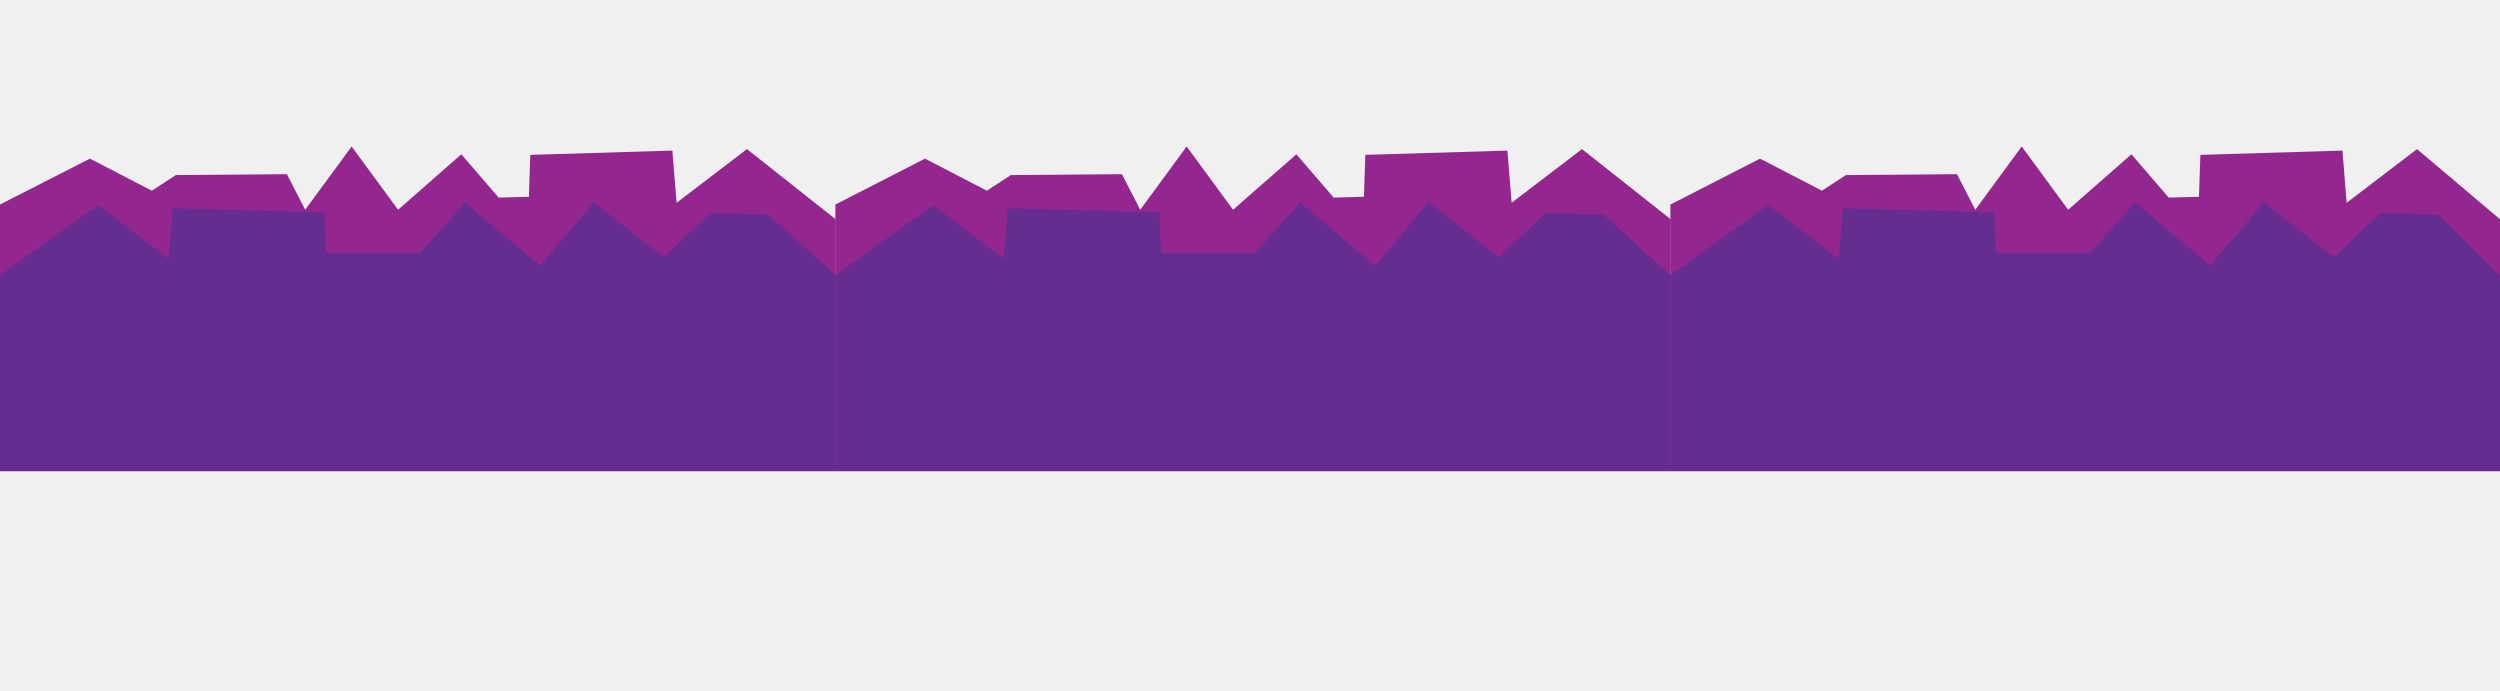
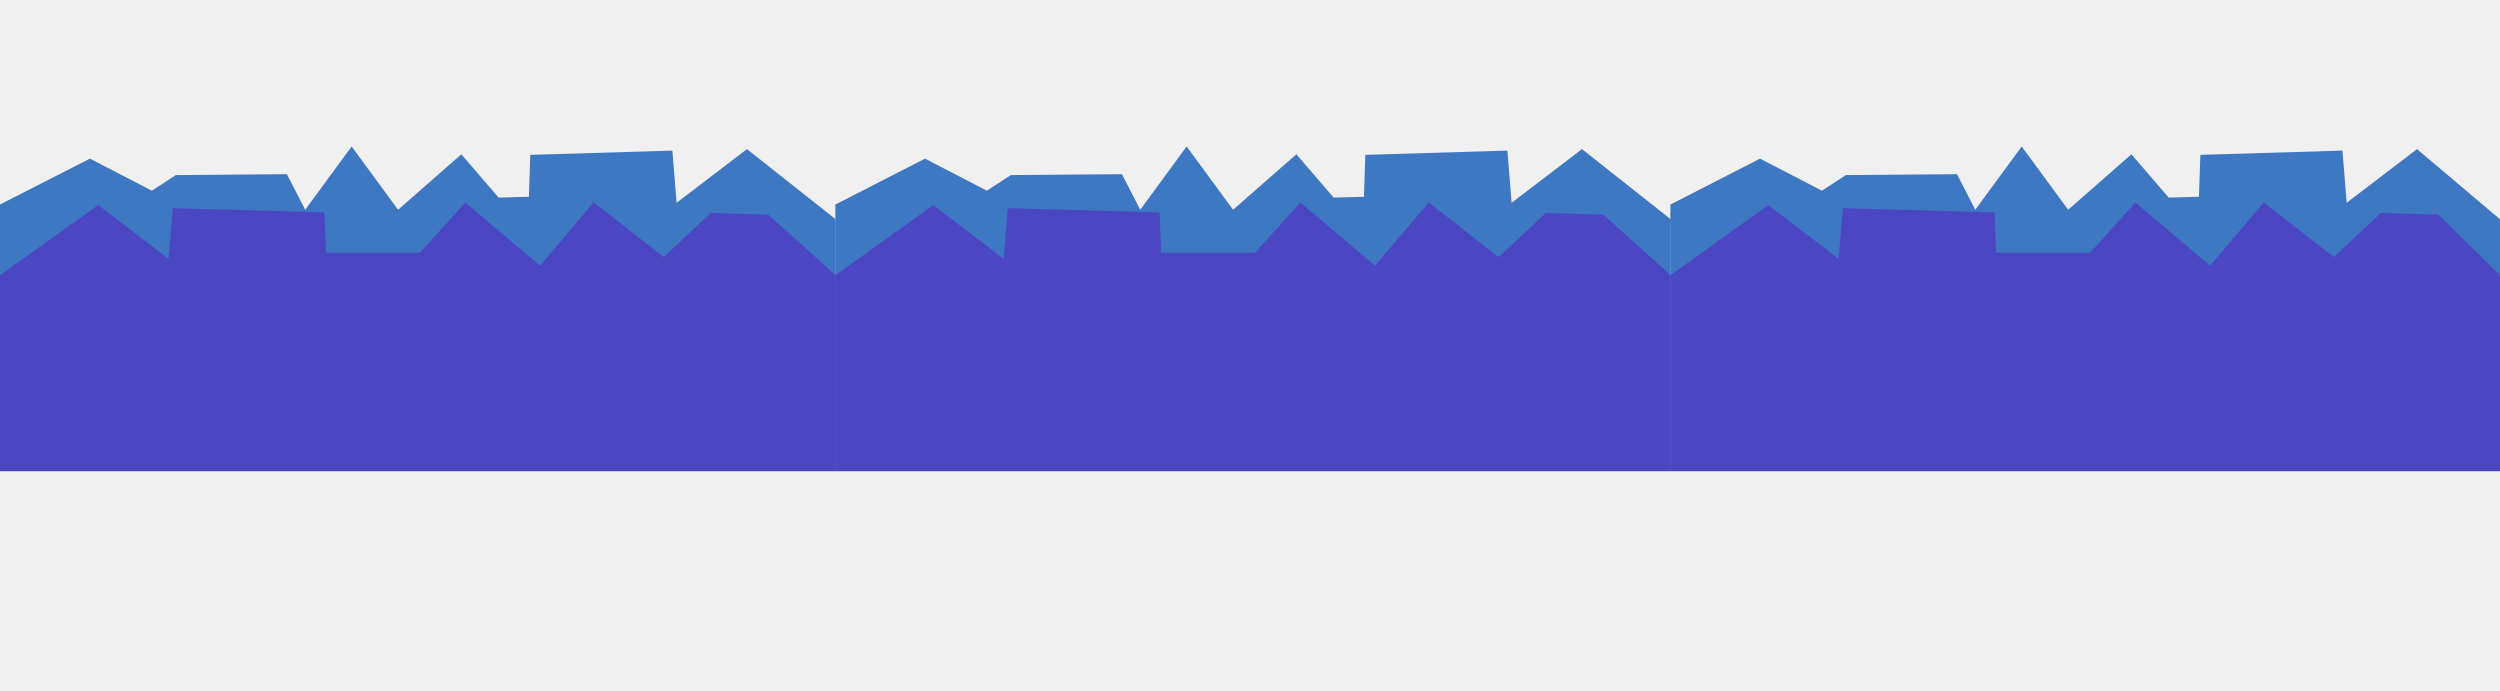
<svg xmlns="http://www.w3.org/2000/svg" id="husarodbak" version="1.1" x="0px" y="0px" viewBox="0 0 3908.2 1080" style="enable-background:new 0 0 3908.2 1080;" xml:space="preserve">
  <style type="text/css">
- 	.st0_2{fill:#93278F;}
- 	.st1_2{fill:#662D91;}
- 	.st2{fill:#29ABE2;}
- 	.st3{fill:#8CC63F;}
- 	.st4{fill:#009245;}
- 	.st5{fill:#0071BC;}
- 	.st7{fill:#2E3192;}
- 	.st8{fill:#22B573;}
- 	.st9{fill:#666666;}
- 	.st10{fill:#F7931E;}
- 	.st11{fill:#F15A24;}
- 	.st12{fill:#D4145A;}
- 	.st13{fill:#006837;}
- 	.st14{fill:#9E005D;}
- 	.st15{fill:#A67C52;}
- 	.st16{fill:#754C24;}
- 	.st17{fill:#00A99D;}
- 	.st18{fill:#1B1464;}
- 	.st19{fill:#C1272D;}
- 	.st20{fill:#ED1E79;}
- 	.st21{fill:#FBB03B;}
- 	.st22{fill:#FFFFFF;}
+ 	.husbak0{fill:#3E77C2;}
+     .husbak1{fill:#4B47C3;}
</style>
  <g id="Layer_2">
-     <polygon class="st0_2" points="-0.2,319.8 140.6,248 237.4,298.1 274.8,273.7 448.5,272.3 477.1,327.9 549.7,229 622.3,327.9    721.2,241.2 779.5,308.9 826.8,307.6 829,242.1 1051.1,235.4 1057.7,317 1167.7,233.1 1306.4,342.8 1306.4,736.5 -0.2,736.5  " />
+     <polygon class="husbak0" points="-0.2,319.8 140.6,248 237.4,298.1 274.8,273.7 448.5,272.3 477.1,327.9 549.7,229 622.3,327.9    721.2,241.2 779.5,308.9 826.8,307.6 829,242.1 1051.1,235.4 1057.7,317 1167.7,233.1 1306.4,342.8 1306.4,736.5 -0.2,736.5  " />
    <g>
-       <polygon class="st1_2" points="1306.4,430.3 1201,335.5 1111.1,332.9 1037.6,401.9 928.1,316.4 844.1,415.4 727.5,316.5     656.5,395.1 509.6,395.1 507.4,332.1 270.1,325.4 263.5,404.6 153.5,320.6 -0.2,430.3 -0.2,736.5 1306.4,736.5   " />
+       <polygon class="husbak1" points="1306.4,430.3 1201,335.5 1111.1,332.9 1037.6,401.9 928.1,316.4 844.1,415.4 727.5,316.5     656.5,395.1 509.6,395.1 507.4,332.1 270.1,325.4 263.5,404.6 153.5,320.6 -0.2,430.3 -0.2,736.5 1306.4,736.5   " />
    </g>
-     <polygon class="st0_2" points="1305.9,319.8 1446,248 1542.8,298.1 1580.2,273.7 1753.9,272.3 1782.5,327.9 1855.1,229 1927.6,327.9    2026.6,241.2 2084.9,308.9 2132.2,307.6 2134.4,242.1 2356.5,235.4 2363.1,317 2473.1,233.1 2611.8,342.8 2611.8,736.5    1305.9,736.5  " />
+     <polygon class="husbak0" points="1305.9,319.8 1446,248 1542.8,298.1 1580.2,273.7 1753.9,272.3 1782.5,327.9 1855.1,229 1927.6,327.9    2026.6,241.2 2084.9,308.9 2132.2,307.6 2134.4,242.1 2356.5,235.4 2363.1,317 2473.1,233.1 2611.8,342.8 2611.8,736.5    1305.9,736.5  " />
    <g>
-       <polygon class="st1_2" points="2611.8,430.3 2506.4,335.5 2416.4,332.9 2342.9,401.9 2233.5,316.4 2149.5,415.4 2032.9,316.5     1961.9,395.1 1815,395.1 1812.8,332.1 1575.5,325.4 1568.9,404.6 1458.9,320.6 1305.9,430.3 1305.9,736.5 2611.8,736.5   " />
+       <polygon class="husbak1" points="2611.8,430.3 2506.4,335.5 2416.4,332.9 2342.9,401.9 2233.5,316.4 2149.5,415.4 2032.9,316.5     1961.9,395.1 1815,395.1 1812.8,332.1 1575.5,325.4 1568.9,404.6 1458.9,320.6 1305.9,430.3 1305.9,736.5 2611.8,736.5   " />
    </g>
-     <polygon class="st0_2" points="2611.3,319.8 2751.4,248 2848.2,298.1 2885.6,273.7 3059.3,272.3 3087.9,327.9 3160.5,229    3233.1,327.9 3332,241.2 3390.3,308.9 3437.6,307.6 3439.8,242.1 3661.9,235.4 3668.5,317 3778.5,233.1 3908.2,342.8 3908.2,736.5    2611.3,736.5  " />
+     <polygon class="husbak0" points="2611.3,319.8 2751.4,248 2848.2,298.1 2885.6,273.7 3059.3,272.3 3087.9,327.9 3160.5,229    3233.1,327.9 3332,241.2 3390.3,308.9 3437.6,307.6 3439.8,242.1 3661.9,235.4 3668.5,317 3778.5,233.1 3908.2,342.8 3908.2,736.5    2611.3,736.5  " />
    <g>
-       <polygon class="st1_2" points="3908.2,430.3 3811.8,335.5 3721.9,332.9 3648.4,401.9 3538.9,316.4 3454.9,415.4 3338.3,316.5     3267.3,395.1 3120.4,395.1 3118.2,332.1 2880.9,325.4 2874.3,404.6 2764.3,320.6 2611.3,430.3 2611.3,736.5 3908.2,736.5   " />
+       <polygon class="husbak1" points="3908.2,430.3 3811.8,335.5 3721.9,332.9 3648.4,401.9 3538.9,316.4 3454.9,415.4 3338.3,316.5     3267.3,395.1 3120.4,395.1 3118.2,332.1 2880.9,325.4 2874.3,404.6 2764.3,320.6 2611.3,430.3 2611.3,736.5 3908.2,736.5   " />
    </g>
  </g>
  <g id="Grunnur">
</g>
</svg>
